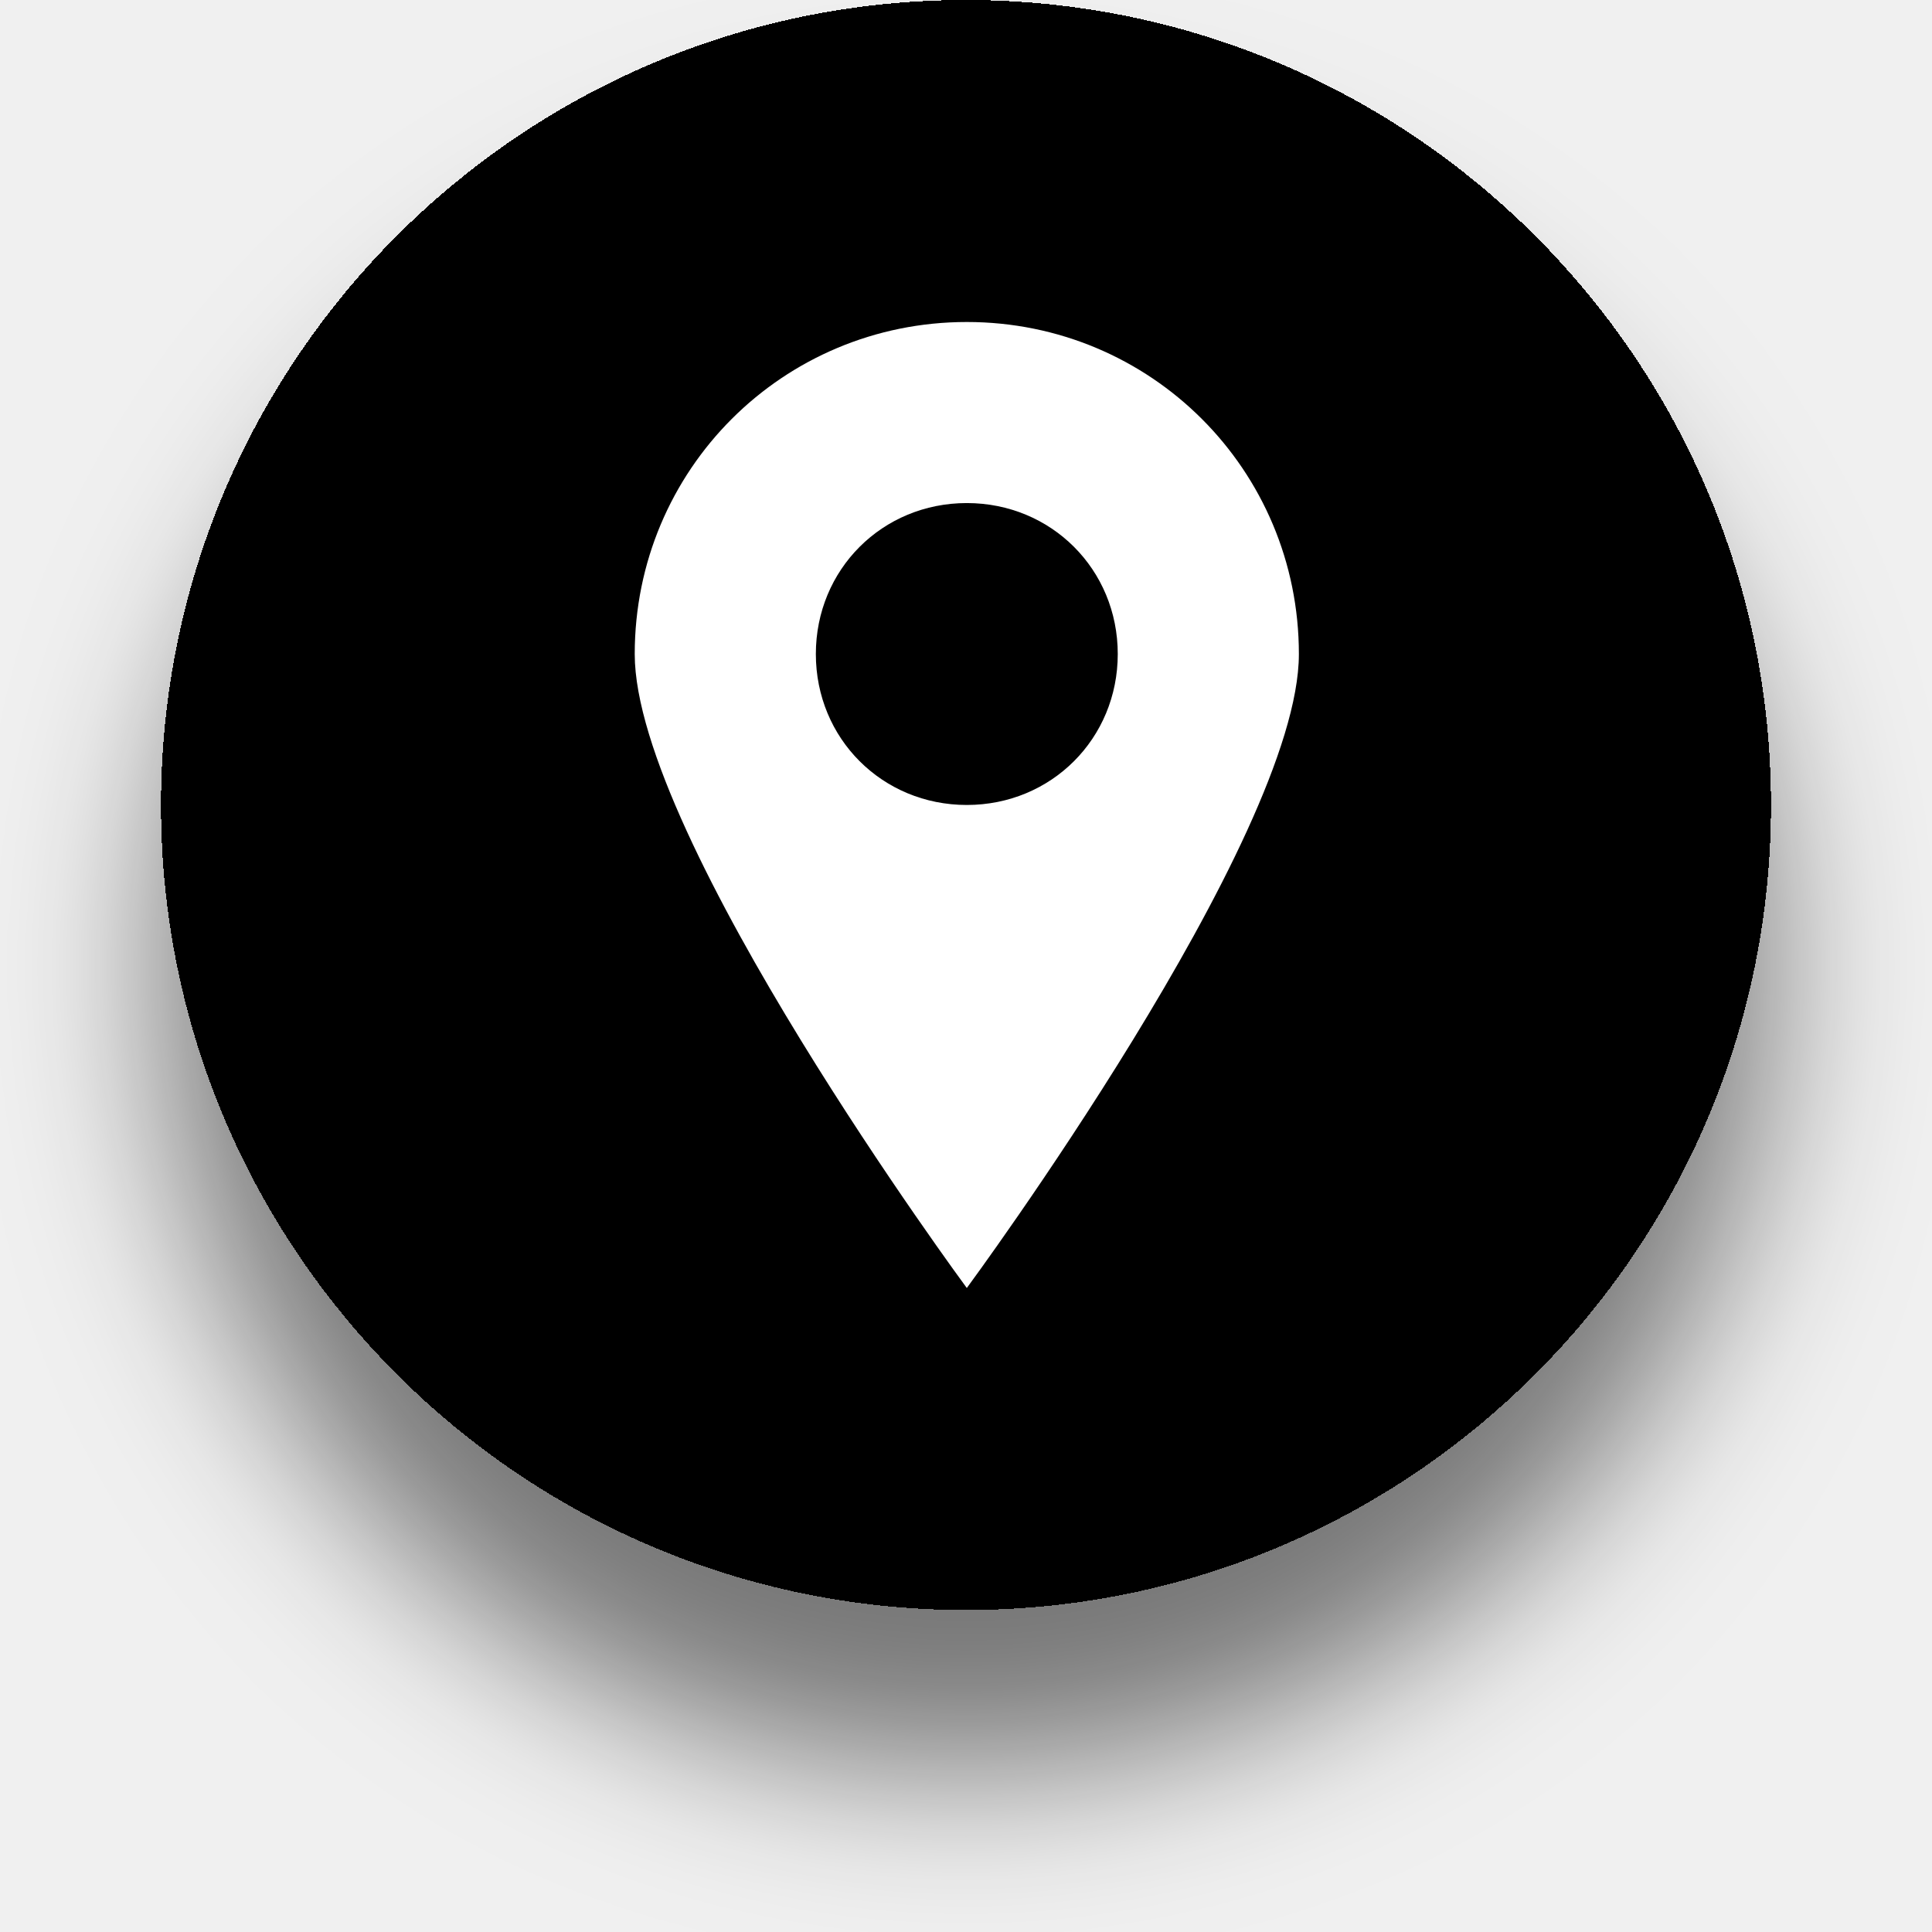
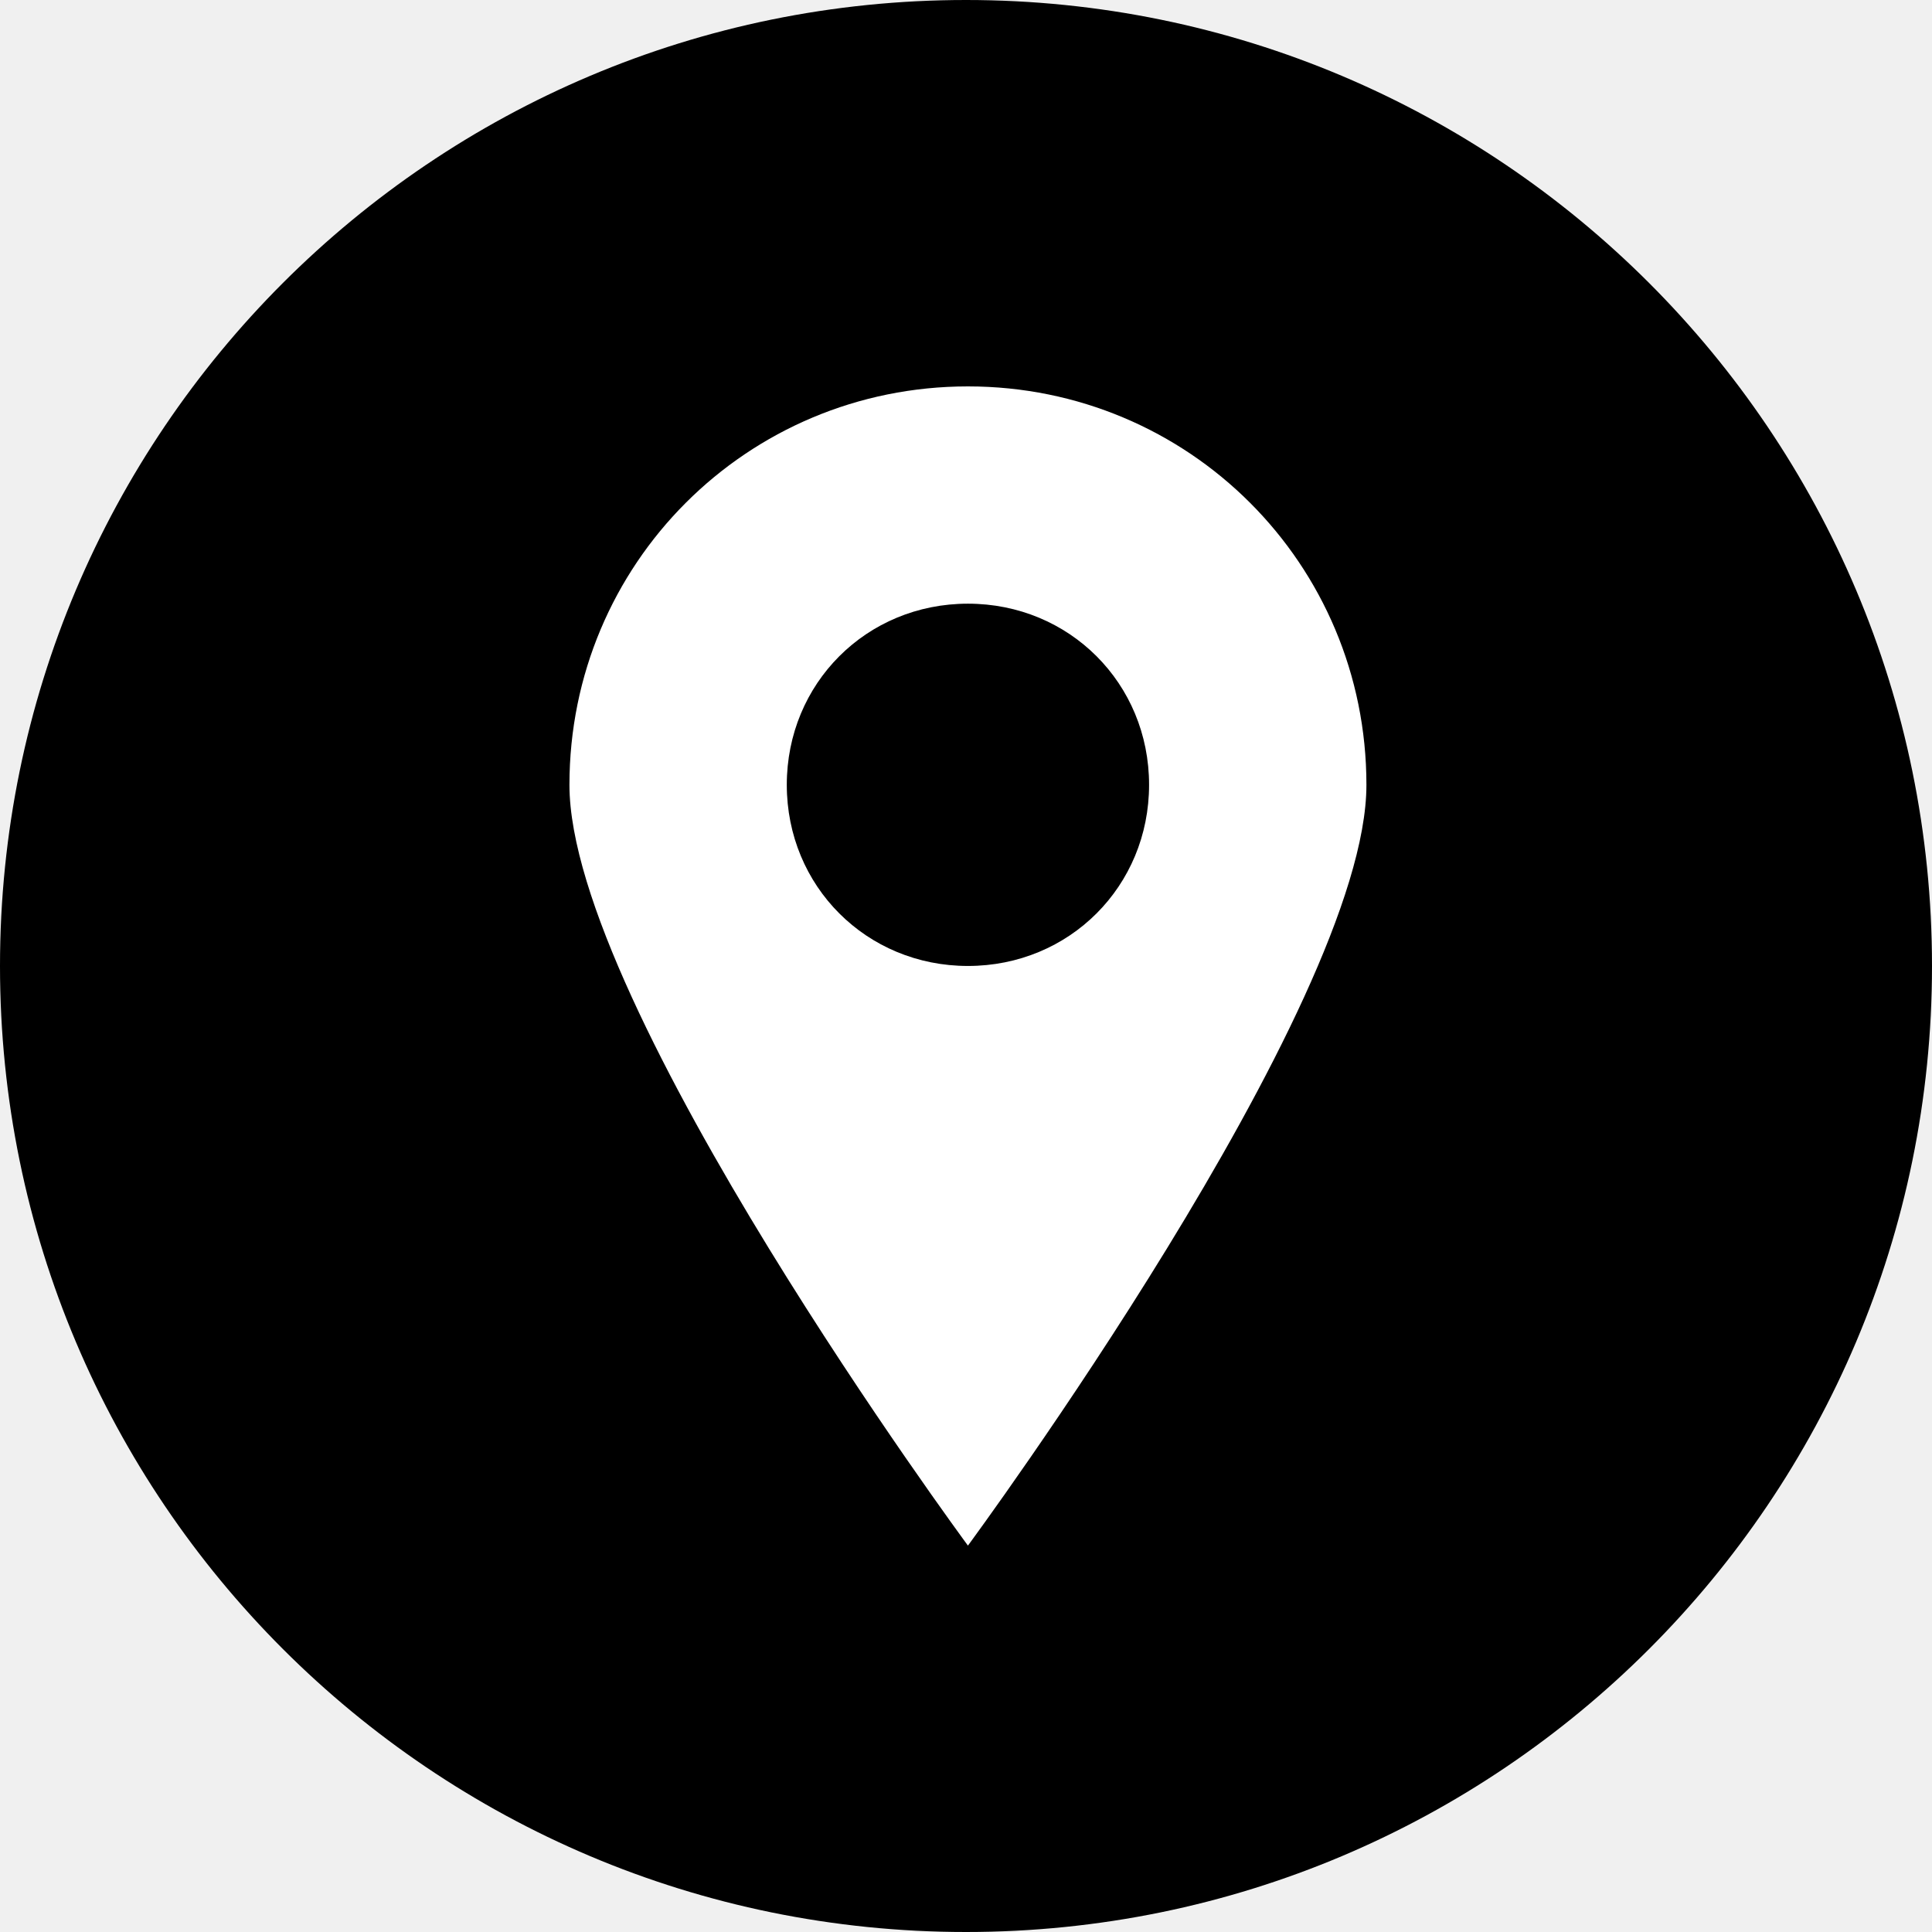
- <svg xmlns="http://www.w3.org/2000/svg" width="1200" height="1200" viewBox="0 0 1200 1200" fill="none">
-   <g filter="url(#filter0_d_83_19)">
-     <rect x="100" width="1000" height="1000" rx="500" fill="currentColor" shape-rendering="crispEdges" />
-     <path d="M600.5 200C486.139 200 394.242 291.861 394.242 406.258C394.242 520.619 600.5 800 600.5 800C600.5 800 806.758 520.619 806.758 406.258C806.758 291.861 714.861 200 600.5 200ZM600.5 499.982C548.013 499.982 506.74 458.745 506.74 406.222C506.74 353.735 547.977 312.462 600.5 312.462C652.987 312.462 694.26 353.699 694.26 406.222C694.26 458.744 652.988 499.982 600.5 499.982Z" fill="white" />
-   </g>
-   <defs>
-     <filter id="filter0_d_83_19" x="0" y="0" width="1200" height="1200" filterUnits="userSpaceOnUse" color-interpolation-filters="sRGB">
-       <feFlood flood-opacity="0" result="BackgroundImageFix" />
-       <feColorMatrix in="SourceAlpha" type="matrix" values="0 0 0 0 0 0 0 0 0 0 0 0 0 0 0 0 0 0 127 0" result="hardAlpha" />
-       <feOffset dy="100" />
-       <feGaussianBlur stdDeviation="50" />
-       <feComposite in2="hardAlpha" operator="out" />
-       <feColorMatrix type="matrix" values="0 0 0 0 0 0 0 0 0 0 0 0 0 0 0 0 0 0 0.5 0" />
-       <feBlend mode="multiply" in2="BackgroundImageFix" result="effect1_dropShadow_83_19" />
-       <feBlend mode="normal" in="SourceGraphic" in2="effect1_dropShadow_83_19" result="shape" />
-     </filter>
-   </defs>
+ <svg xmlns="http://www.w3.org/2000/svg" width="500" height="500" viewBox="0 0 500 500" fill="none">
+   <rect width="500" height="500" rx="250" fill="currentColor" />
+   <path d="M250.5 100C193.32 100 147.371 145.931 147.371 203.129C147.371 260.309 250.5 400 250.5 400C250.5 400 353.629 260.309 353.629 203.129C353.629 145.931 307.68 100 250.5 100ZM250.5 249.991C224.257 249.991 203.62 229.372 203.62 203.111C203.62 176.867 224.239 156.231 250.5 156.231C276.744 156.231 297.38 176.849 297.38 203.111C297.38 229.372 276.744 249.991 250.5 249.991Z" fill="white" />
</svg>
